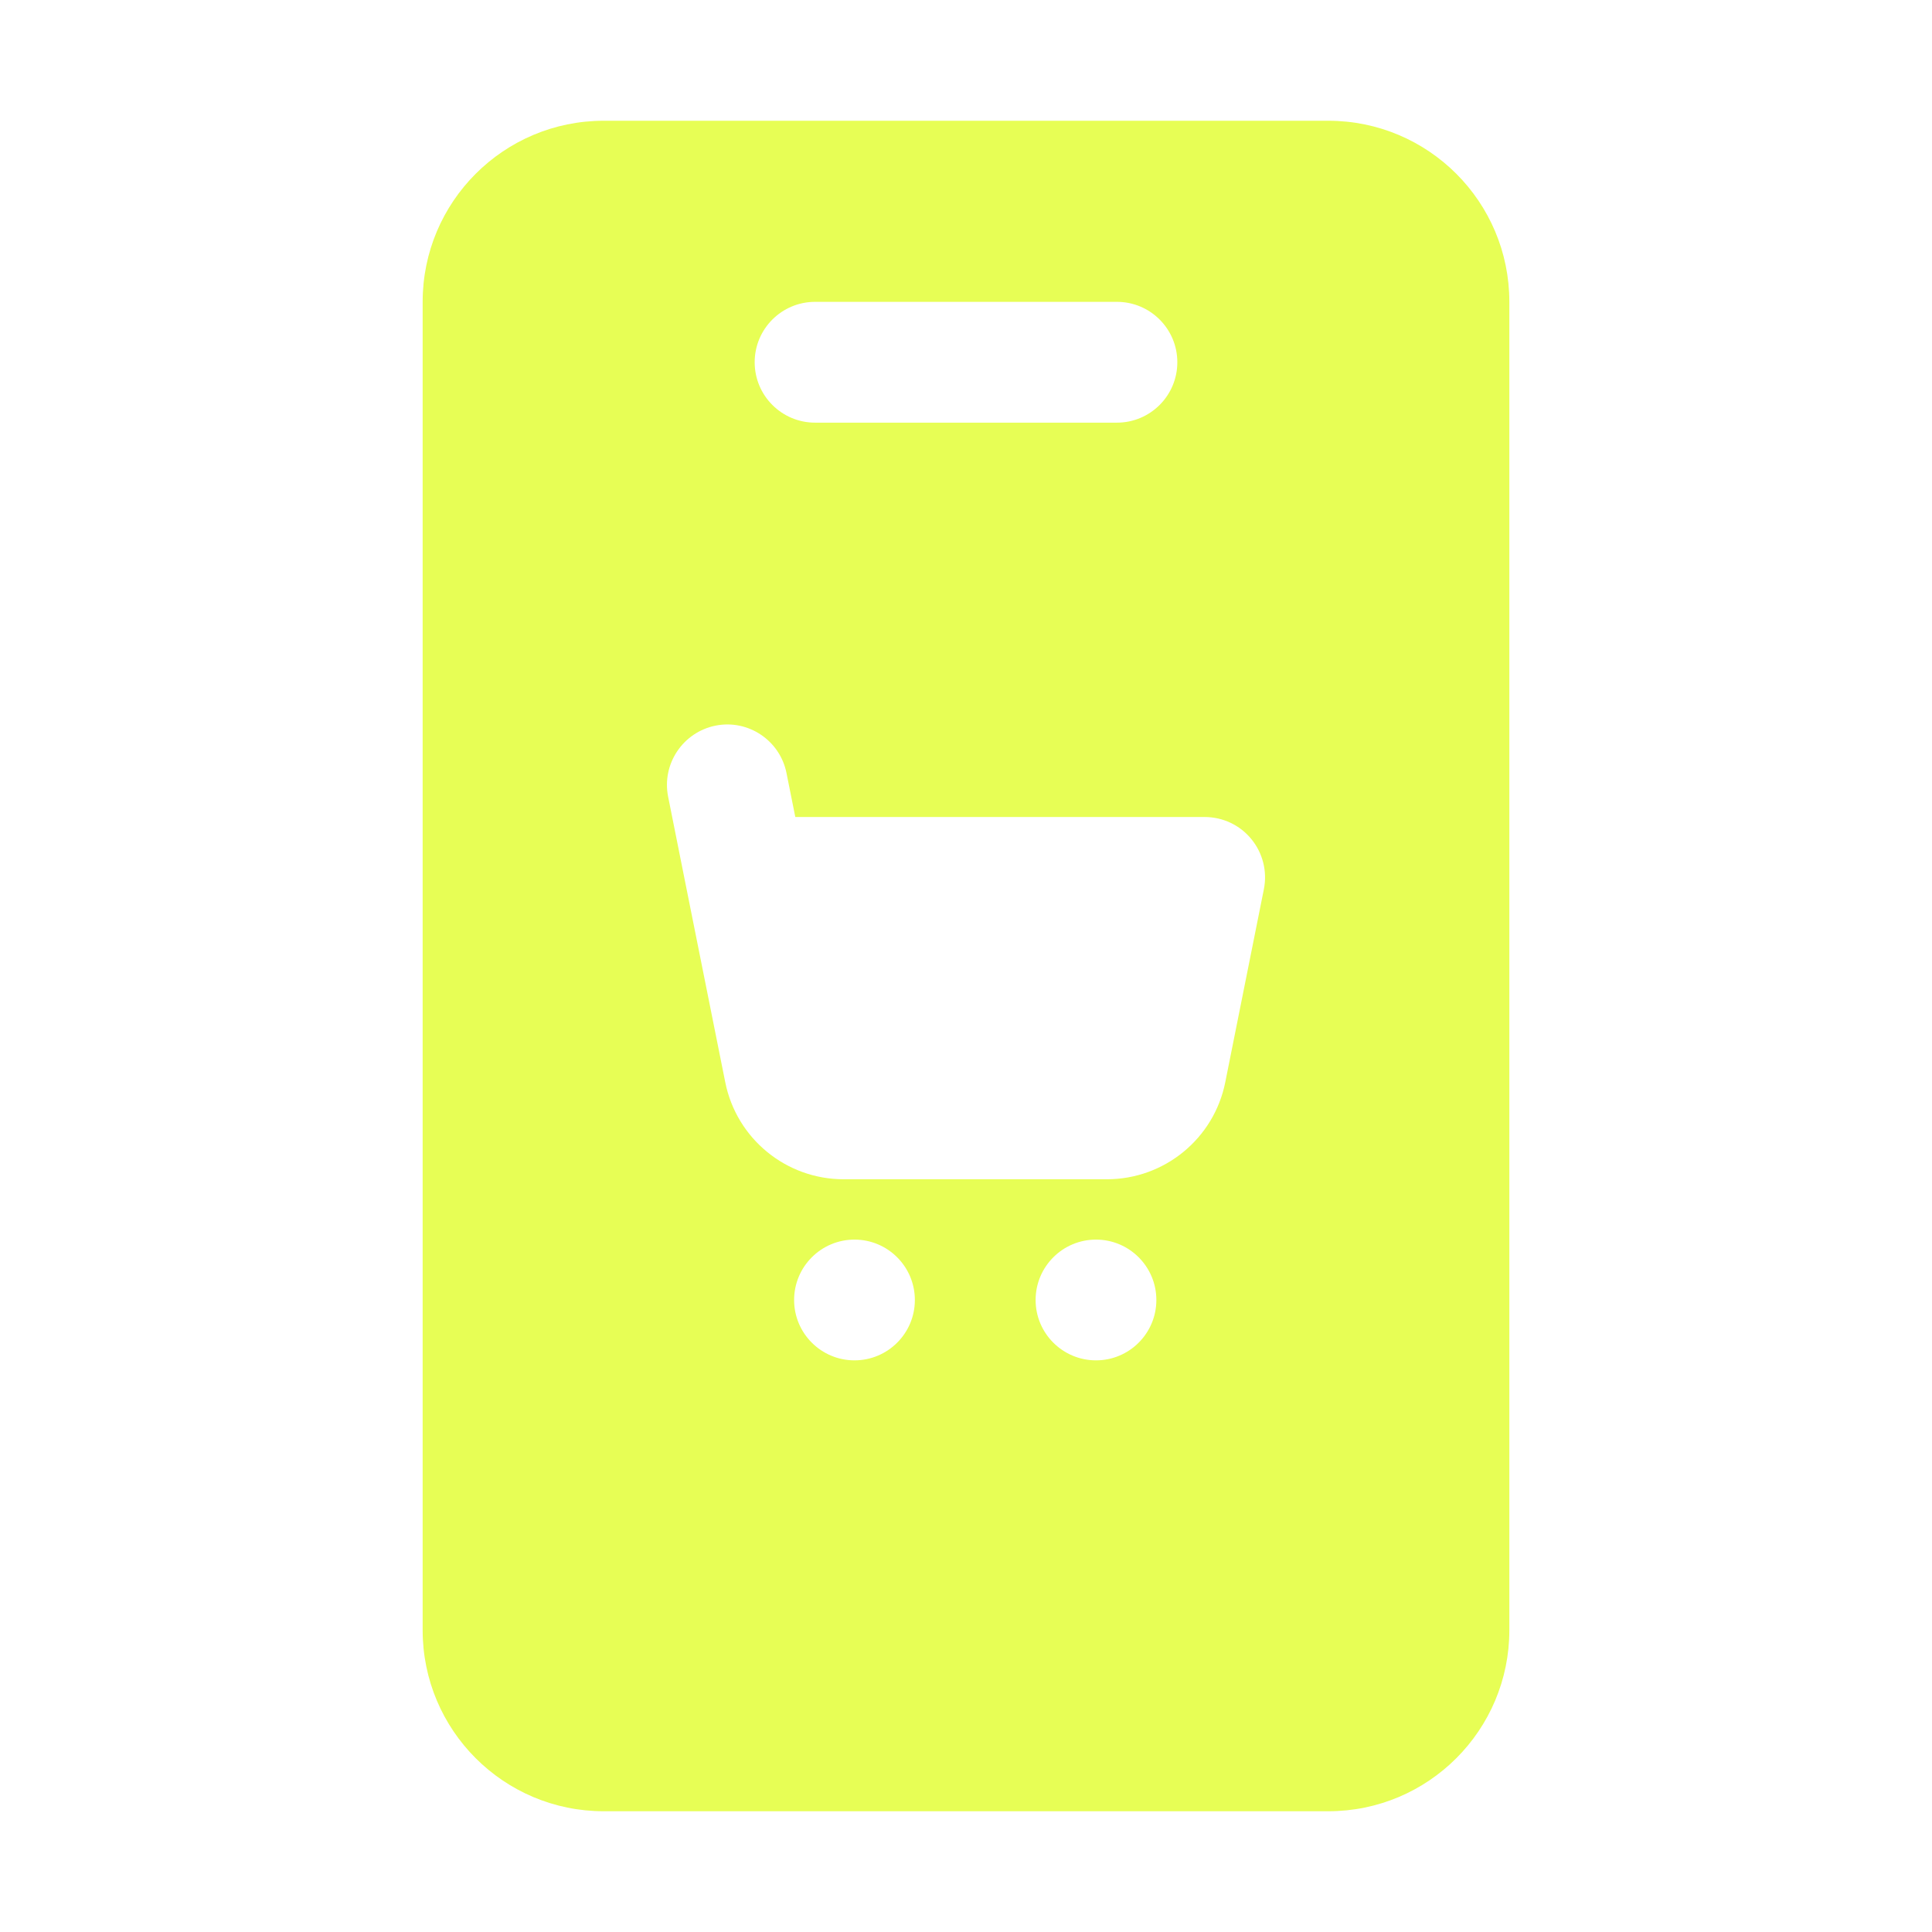
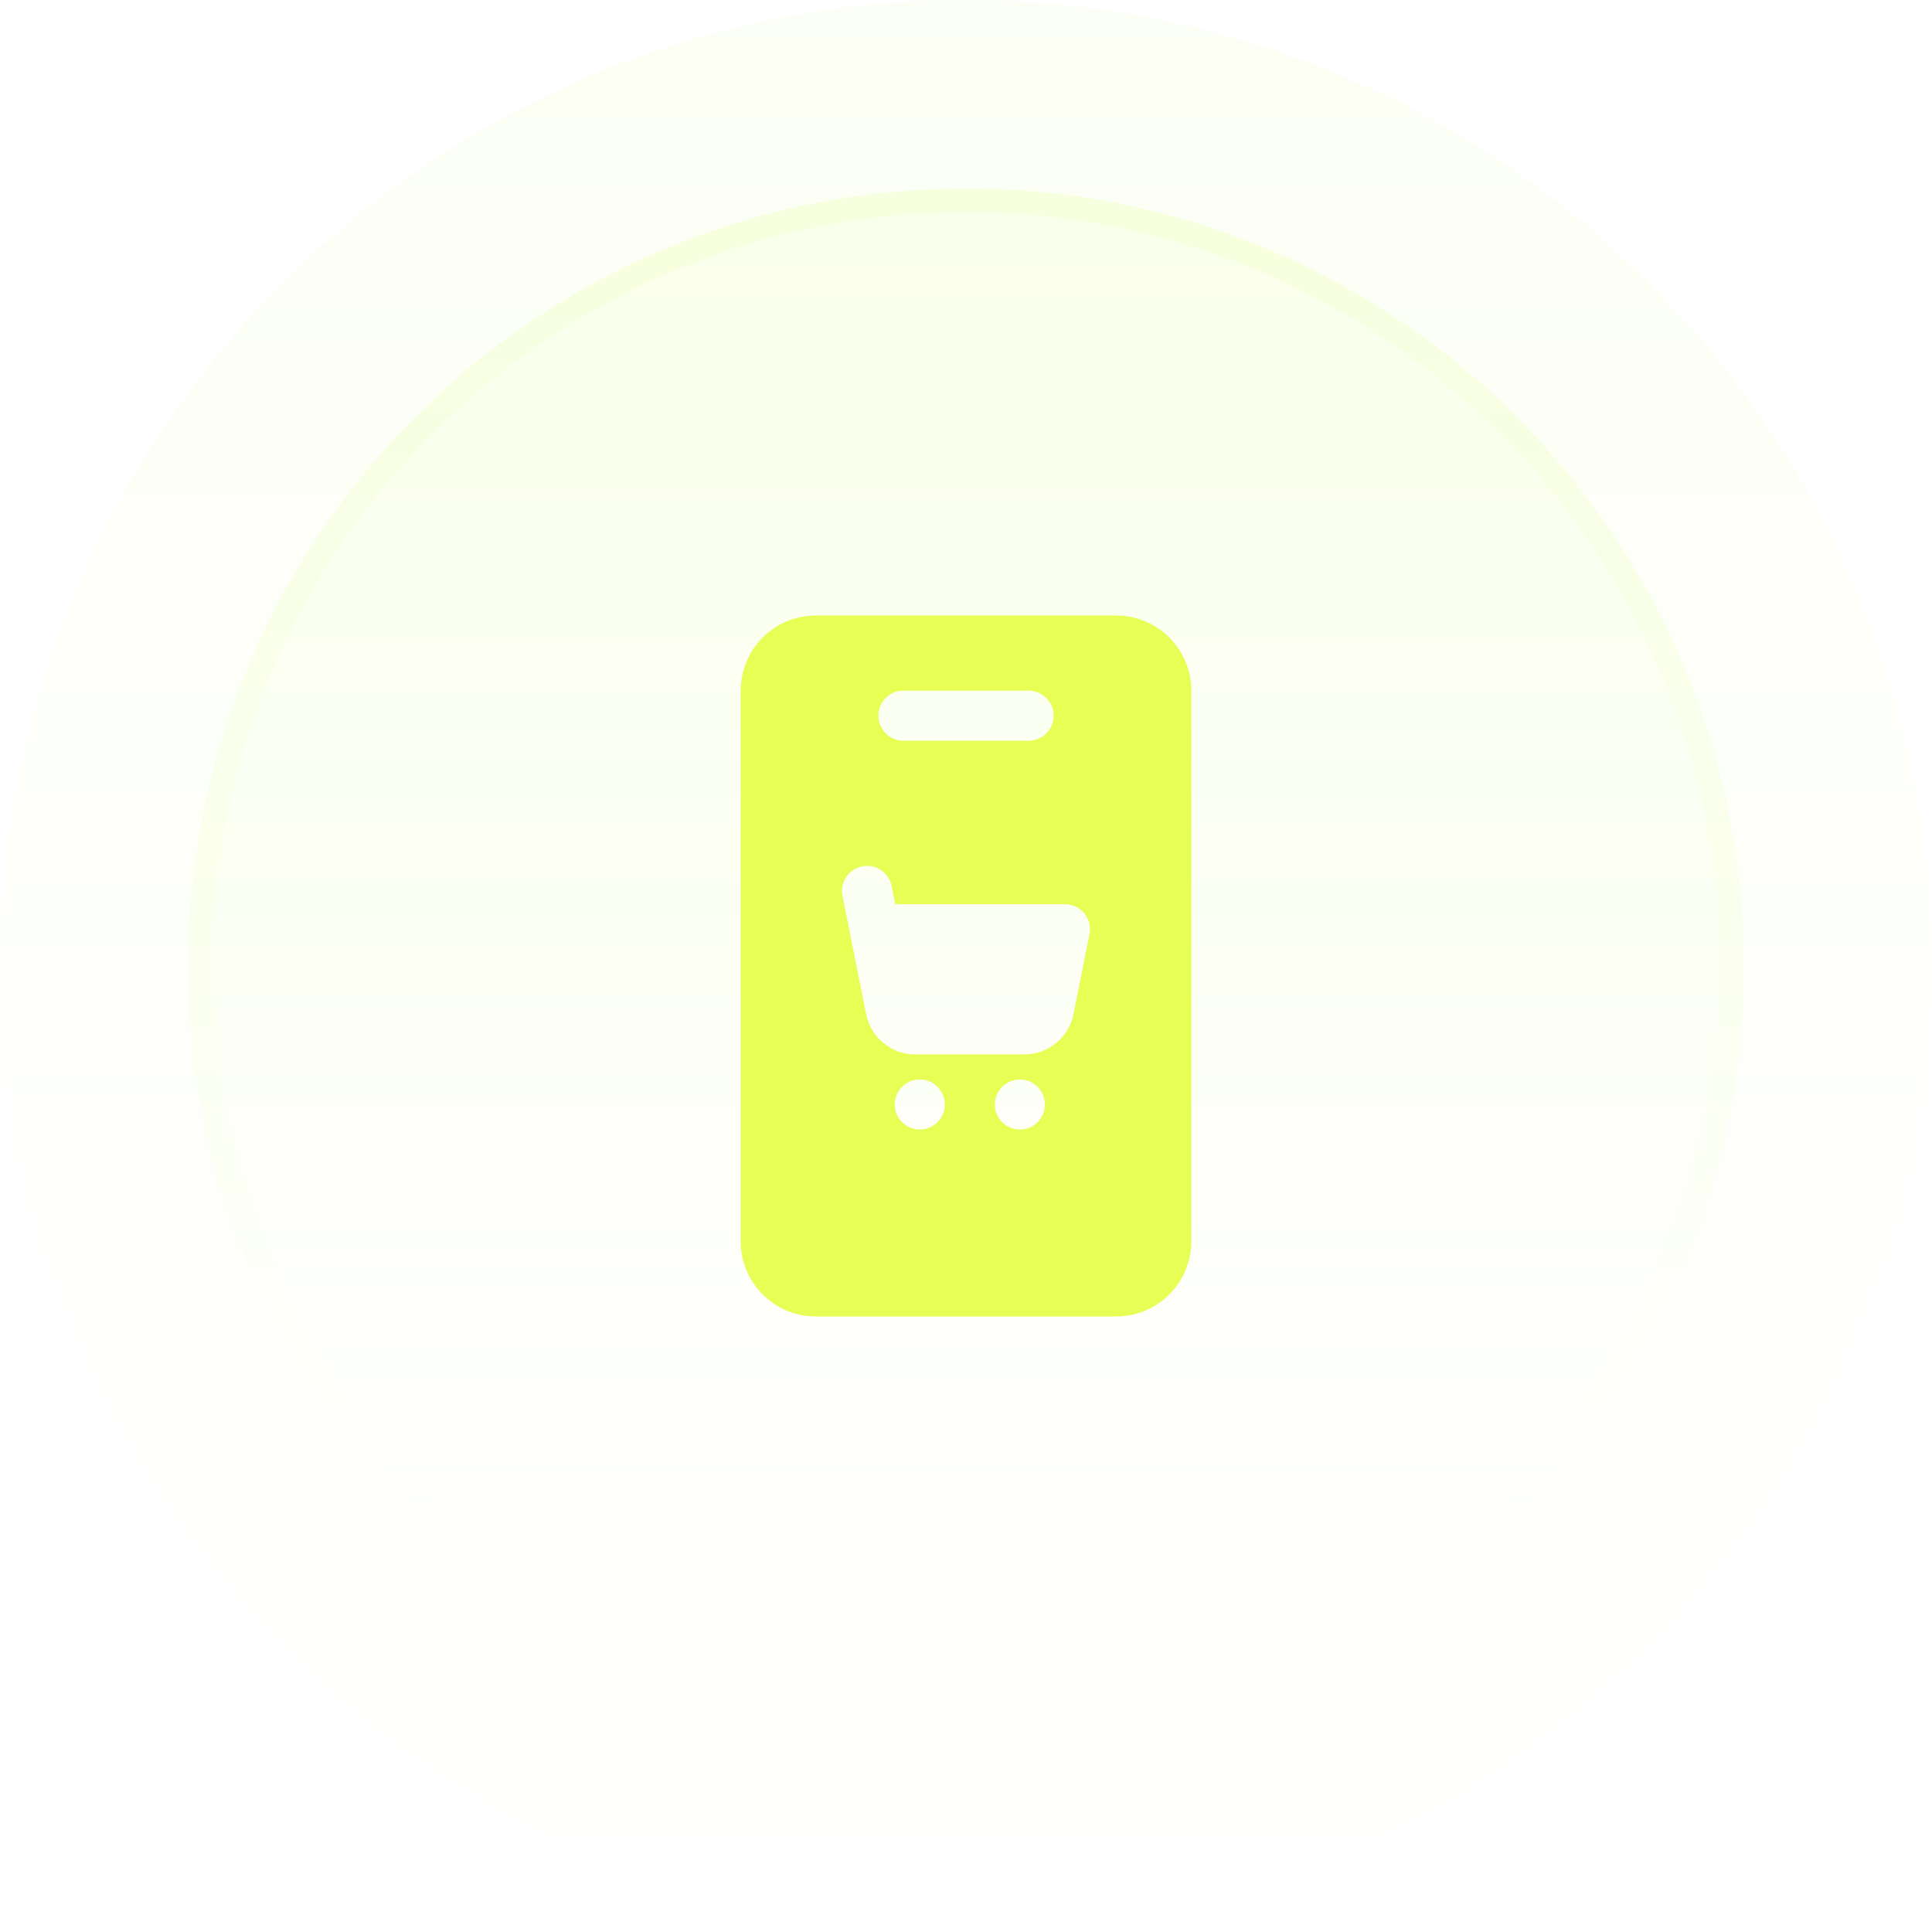
- <svg xmlns="http://www.w3.org/2000/svg" width="34" height="34" viewBox="0 0 34 34" fill="none">
-   <path fill-rule="evenodd" clip-rule="evenodd" d="M26.562 5.312V28.688C26.562 30.448 25.136 31.875 23.375 31.875H10.625C8.864 31.875 7.438 30.448 7.438 28.688V5.312C7.438 3.552 8.864 2.125 10.625 2.125H23.375C25.136 2.125 26.562 3.552 26.562 5.312ZM14.344 7.438H19.656C20.243 7.438 20.719 6.962 20.719 6.375C20.719 5.788 20.243 5.312 19.656 5.312H14.344C13.757 5.312 13.281 5.788 13.281 6.375C13.281 6.962 13.757 7.438 14.344 7.438ZM13.996 14.378L13.841 13.604C13.726 13.029 13.166 12.655 12.592 12.77C12.017 12.886 11.643 13.446 11.758 14.021C11.758 14.021 12.085 15.655 12.087 15.668L12.763 19.044C12.961 20.038 13.834 20.753 14.846 20.753H19.479C20.492 20.753 21.365 20.038 21.563 19.044L22.242 15.649C22.305 15.336 22.223 15.012 22.022 14.767C21.821 14.52 21.519 14.378 21.2 14.378H13.996ZM15.038 21.815C14.451 21.815 13.975 22.291 13.975 22.878C13.975 23.464 14.451 23.94 15.038 23.94C15.624 23.94 16.1 23.464 16.1 22.878C16.1 22.291 15.624 21.815 15.038 21.815ZM19.288 21.815C18.701 21.815 18.225 22.291 18.225 22.878C18.225 23.464 18.701 23.94 19.288 23.94C19.874 23.94 20.35 23.464 20.35 22.878C20.35 22.291 19.874 21.815 19.288 21.815Z" fill="#E7FE55" />
+ <svg xmlns="http://www.w3.org/2000/svg" width="82" height="82" viewBox="0 0 82 82" fill="none">
+   <rect width="82" height="82" rx="41" fill="url(#paint0_linear_548_2041)" fill-opacity="0.05" />
+   <rect x="8" y="8" width="66" height="66" rx="33" fill="url(#paint1_linear_548_2041)" fill-opacity="0.1" />
+   <rect x="8.5" y="8.5" width="65" height="65" rx="32.5" stroke="url(#paint2_linear_548_2041)" stroke-opacity="0.2" />
+   <path fill-rule="evenodd" clip-rule="evenodd" d="M50.562 29.312V52.688C50.562 54.448 49.136 55.875 47.375 55.875H34.625C32.864 55.875 31.438 54.448 31.438 52.688V29.312C31.438 27.552 32.864 26.125 34.625 26.125H47.375C49.136 26.125 50.562 27.552 50.562 29.312ZM38.344 31.438H43.656C44.243 31.438 44.719 30.962 44.719 30.375C44.719 29.788 44.243 29.312 43.656 29.312H38.344C37.757 29.312 37.281 29.788 37.281 30.375C37.281 30.962 37.757 31.438 38.344 31.438ZM37.996 38.378L37.841 37.604C37.726 37.029 37.166 36.655 36.592 36.77C36.017 36.886 35.643 37.446 35.758 38.021C35.758 38.021 36.085 39.655 36.087 39.668L36.763 43.044C36.961 44.038 37.834 44.753 38.846 44.753H43.479C44.492 44.753 45.365 44.038 45.563 43.044L46.242 39.648C46.305 39.336 46.223 39.012 46.022 38.767C45.821 38.52 45.519 38.378 45.2 38.378H37.996ZM39.038 45.815C38.451 45.815 37.975 46.291 37.975 46.878C37.975 47.464 38.451 47.94 39.038 47.94C39.624 47.94 40.1 47.464 40.1 46.878C40.1 46.291 39.624 45.815 39.038 45.815ZM43.288 45.815C42.701 45.815 42.225 46.291 42.225 46.878C42.225 47.464 42.701 47.94 43.288 47.94C43.874 47.94 44.35 47.464 44.35 46.878C44.35 46.291 43.874 45.815 43.288 45.815Z" fill="#E7FE55" />
+   <defs>
+     <linearGradient id="paint0_linear_548_2041" x1="41" y1="0" x2="41" y2="82" gradientUnits="userSpaceOnUse">
+       <stop stop-color="#CAFF33" />
+       <stop offset="1" stop-color="#CAFF33" stop-opacity="0" />
+     </linearGradient>
+     <linearGradient id="paint1_linear_548_2041" x1="41" y1="-35.703" x2="41" y2="178.351" gradientUnits="userSpaceOnUse">
+       <stop stop-color="#CAFF33" />
+       <stop offset="0.468" stop-color="#CAFF33" stop-opacity="0" />
+     </linearGradient>
+     <linearGradient id="paint2_linear_548_2041" x1="41" y1="-106.608" x2="41" y2="133.757" gradientUnits="userSpaceOnUse">
+       <stop stop-color="#CAFF33" />
+       <stop offset="0.716" stop-color="#CAFF33" stop-opacity="0" />
+     </linearGradient>
+   </defs>
</svg>
